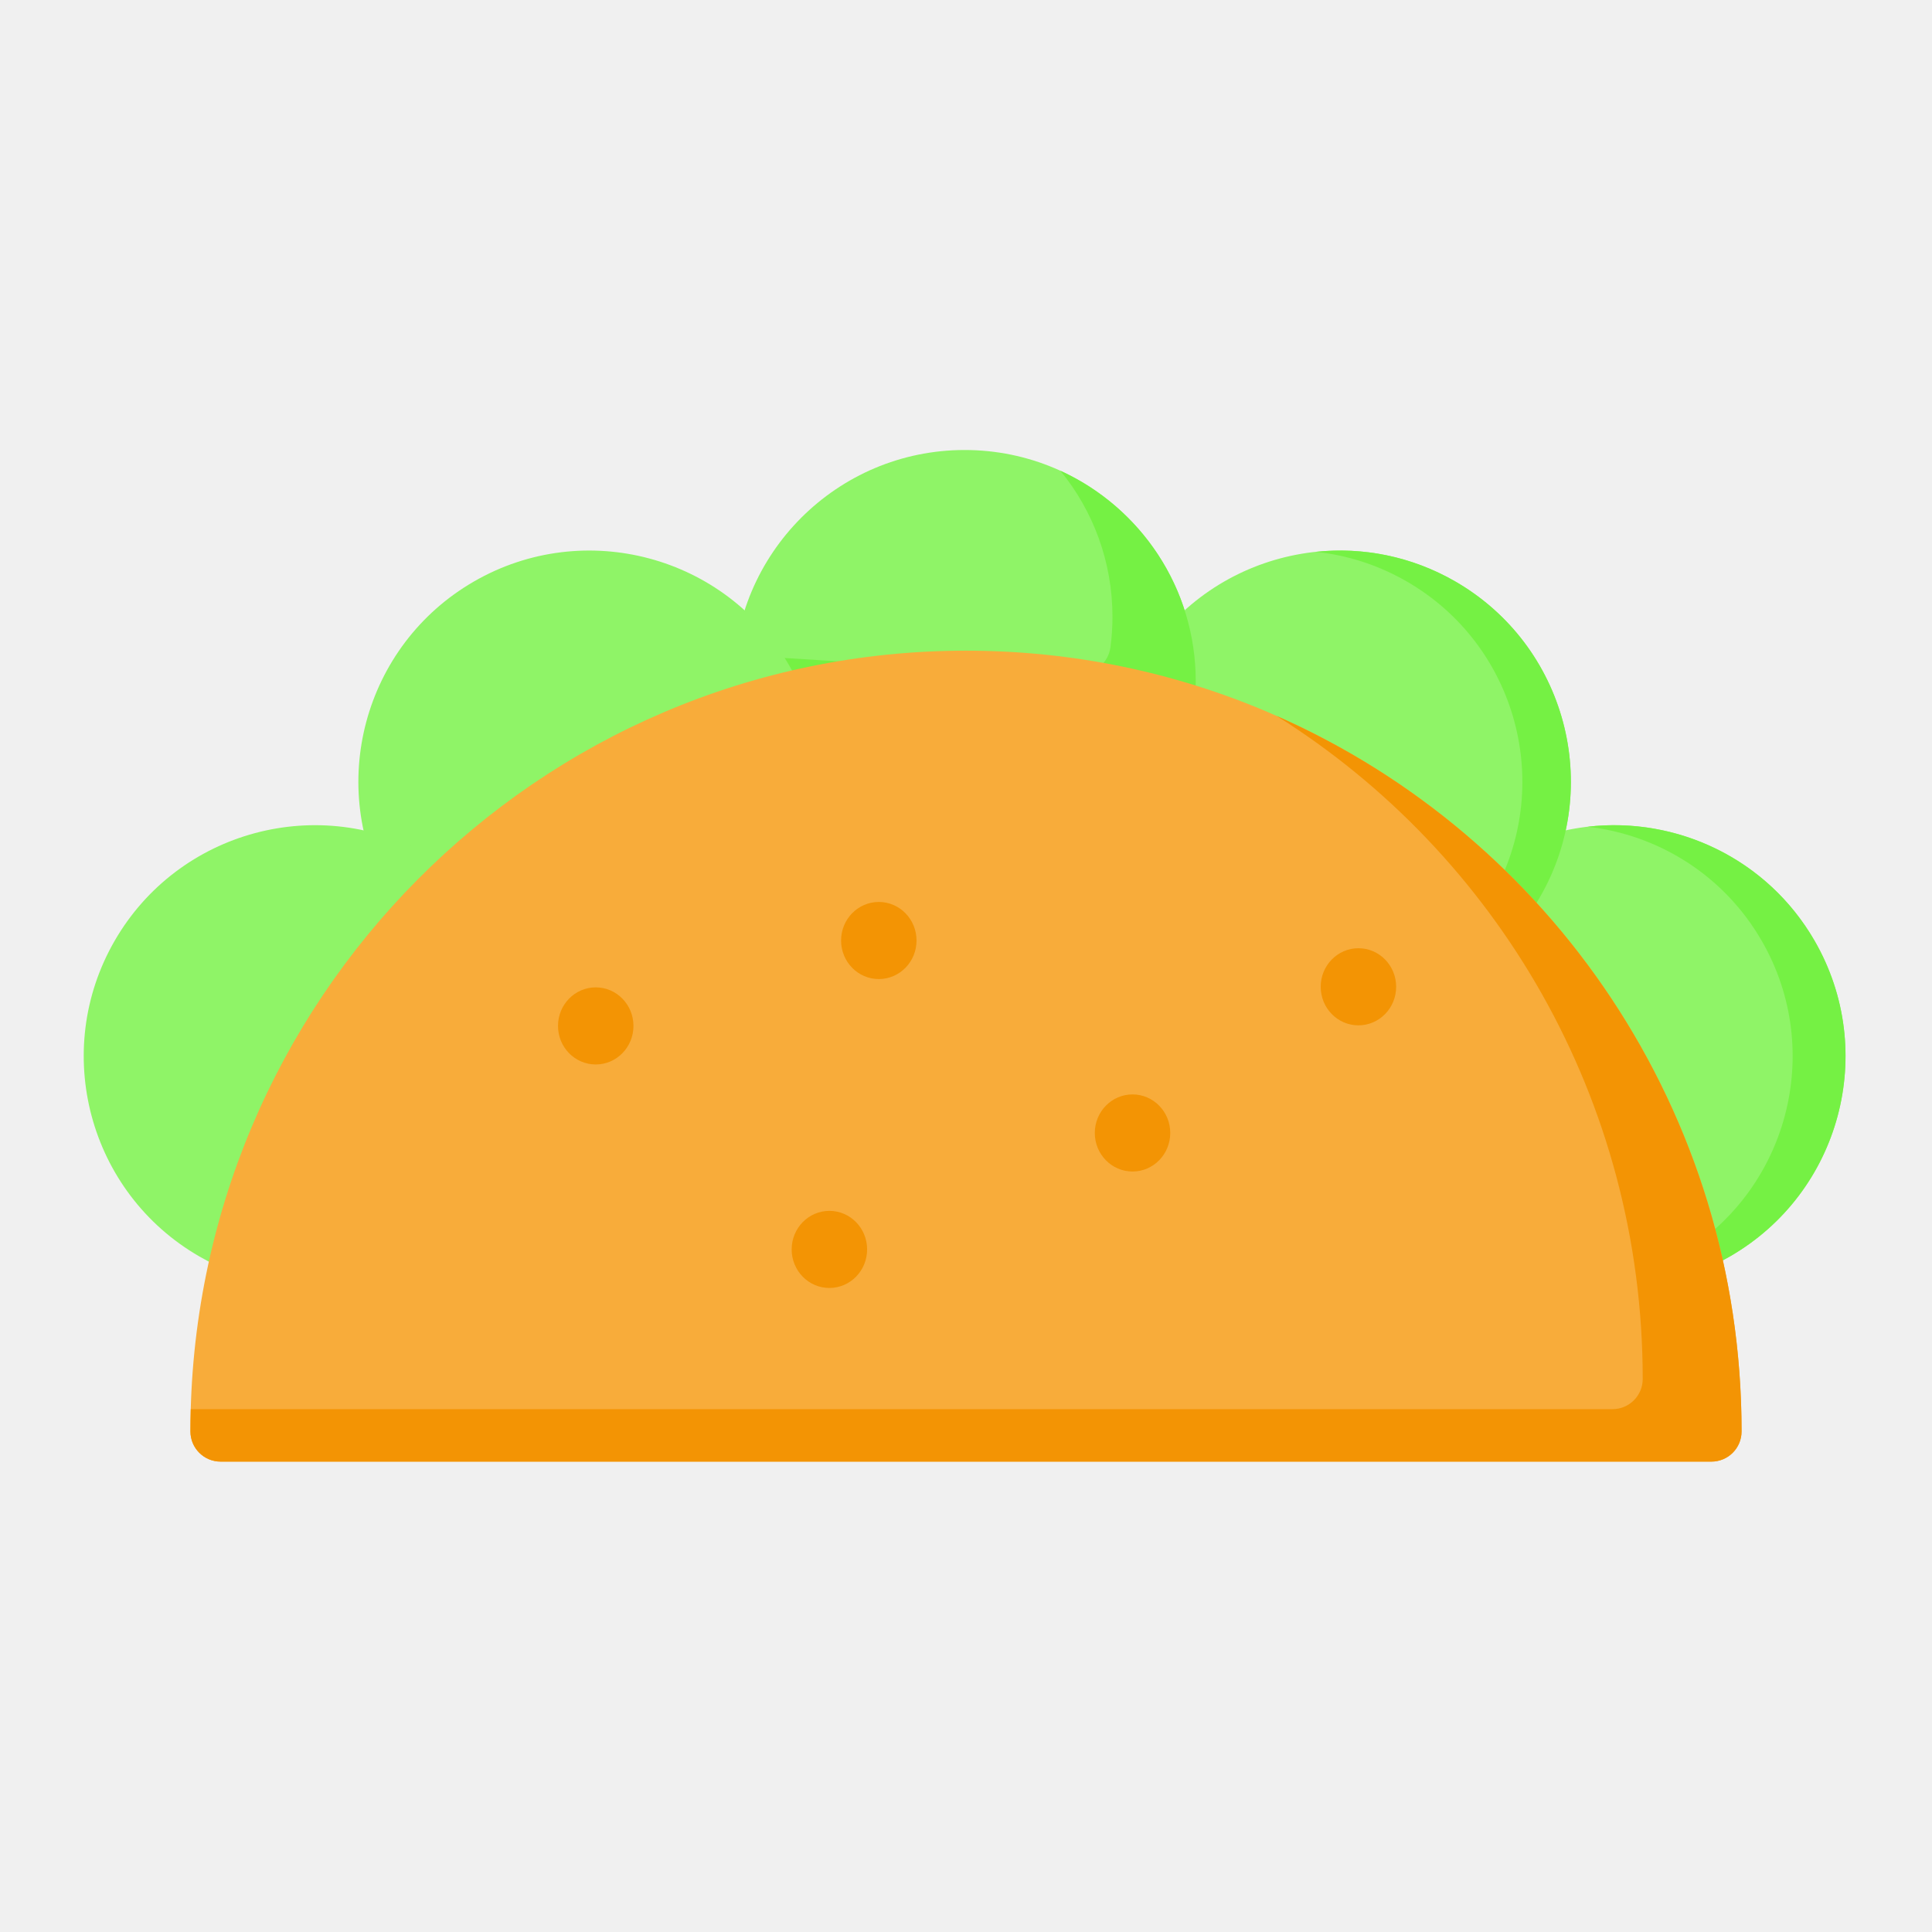
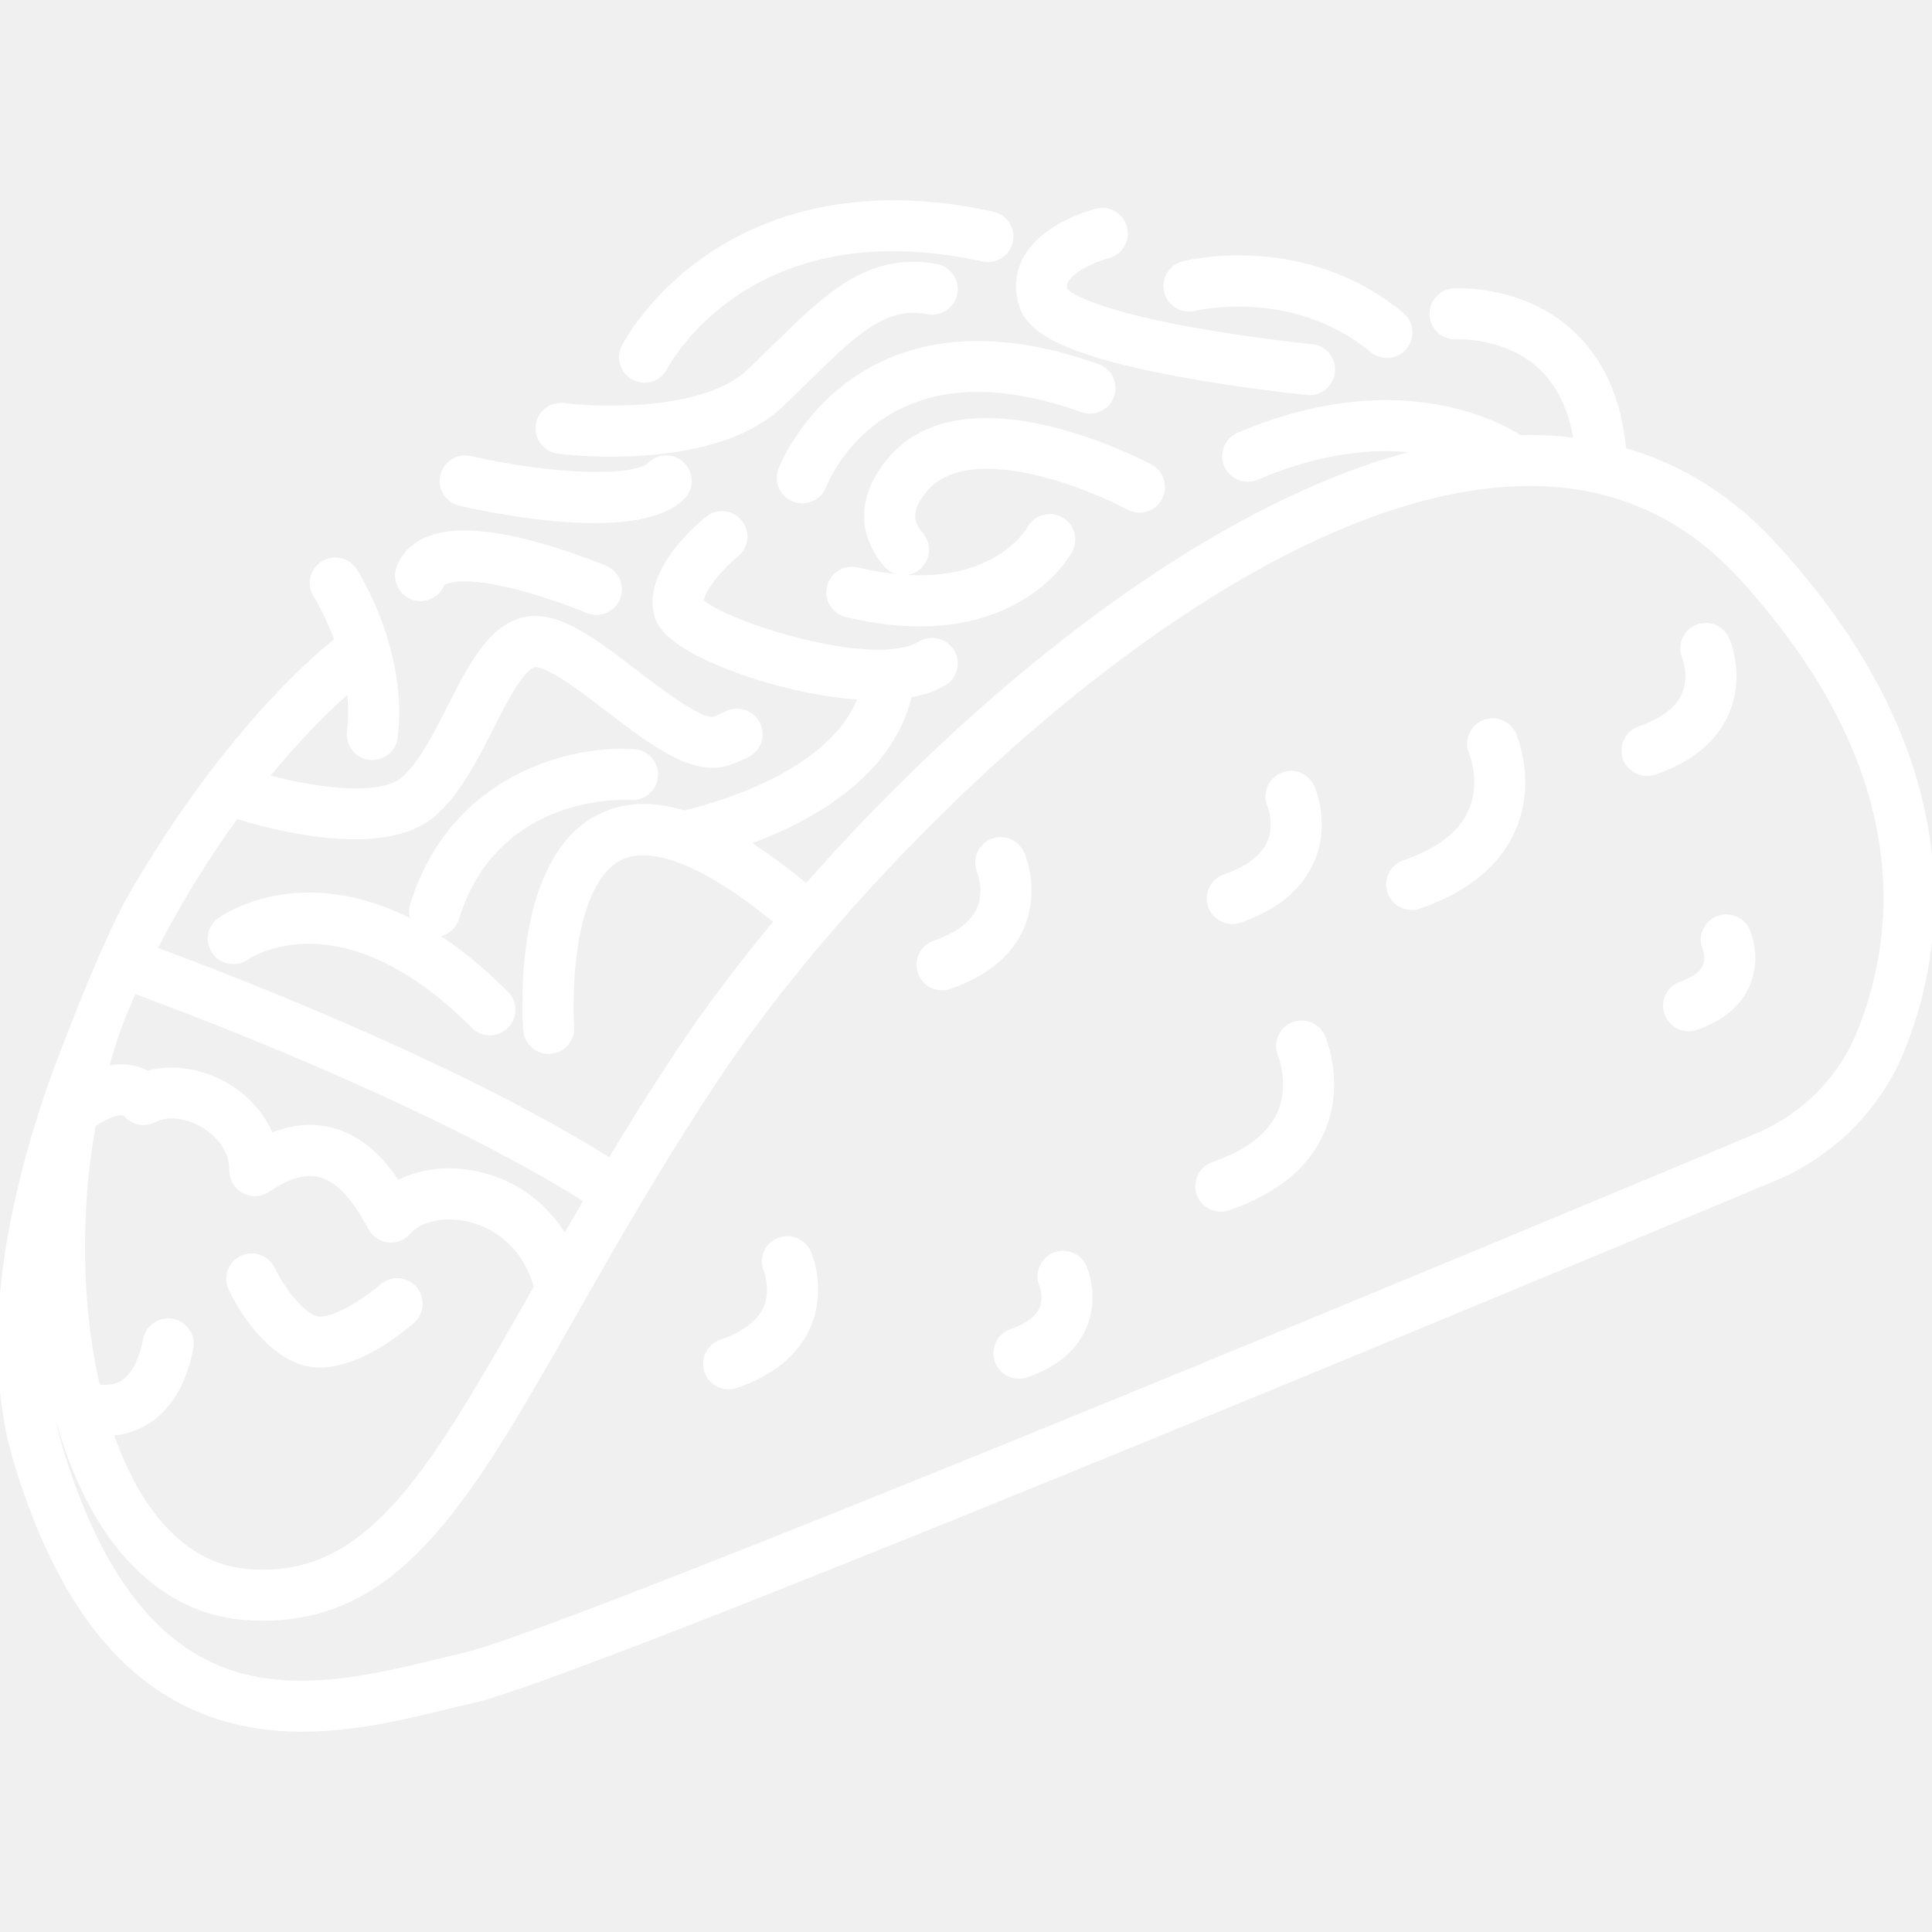
- <svg xmlns="http://www.w3.org/2000/svg" fill="#000000" width="800px" height="800px" viewBox="0 0 64 64" style="fill-rule:evenodd;clip-rule:evenodd;stroke-linejoin:round;stroke-miterlimit:2;" version="1.1" xml:space="preserve">
-   <g transform="matrix(1,0,0,1,-288,-384)">
-     <g id="Icon">
-       <path d="M337.653,412.361C337.475,412.464 337.313,412.621 337.215,412.873C337.176,412.974 337.09,413.375 337.313,413.958C338.095,416.003 343.018,425.642 343.018,425.642C343.252,426.1 343.796,426.306 344.274,426.118C344.626,425.98 344.971,425.814 345.308,425.62C348.967,423.507 350.222,418.822 348.11,415.163C345.998,411.504 341.312,410.249 337.653,412.361Z" style="fill:rgb(143,244,103);" />
-       <path d="M340.596,411.386C342.923,411.653 345.098,412.98 346.358,415.163C348.471,418.822 347.215,423.507 343.556,425.62C343.422,425.697 343.287,425.77 343.15,425.839C343.421,426.155 343.871,426.277 344.274,426.118C344.626,425.98 344.971,425.814 345.308,425.62C348.967,423.507 350.222,418.822 348.11,415.163C346.537,412.438 343.537,411.046 340.596,411.386Z" style="fill:rgb(117,241,68);" />
-       <path d="M325.753,406.065C325.647,406.25 325.582,406.478 325.636,406.761C325.655,406.861 325.79,407.237 326.268,407.618C327.979,408.98 337.075,414.844 337.075,414.844C337.509,415.124 338.085,415.027 338.404,414.62C338.624,414.339 338.828,414.039 339.012,413.72C341.124,410.061 339.869,405.375 336.21,403.263C332.551,401.151 327.866,402.406 325.753,406.065Z" style="fill:rgb(143,244,103);" />
-       <path d="M331.588,402.28C332.62,402.389 333.647,402.711 334.603,403.263C338.262,405.375 339.517,410.061 337.405,413.72C337.221,414.039 337.017,414.339 336.797,414.62C336.789,414.63 336.781,414.64 336.773,414.649C336.968,414.775 337.075,414.844 337.075,414.844C337.509,415.124 338.085,415.027 338.404,414.62C338.624,414.339 338.828,414.039 339.012,413.72C341.124,410.061 339.869,405.375 336.21,403.263C334.756,402.424 333.14,402.116 331.588,402.28Z" style="fill:rgb(117,241,68);" />
-       <path d="M312.3,406.562C312.3,406.774 312.358,407.001 312.539,407.216C312.606,407.296 312.913,407.561 313.525,407.651C315.689,407.969 326.509,408.44 326.509,408.44C327.026,408.462 327.475,408.085 327.543,407.572C327.587,407.242 327.61,406.905 327.61,406.562C327.61,402.337 324.179,398.907 319.955,398.907C315.73,398.907 312.3,402.337 312.3,406.562Z" style="fill:rgb(143,244,103);" />
-       <path d="M323.128,399.595C324.205,400.914 324.852,402.598 324.852,404.432C324.852,404.775 324.829,405.112 324.785,405.442C324.717,405.956 324.268,406.332 323.751,406.31C323.751,406.31 316.06,405.975 312.35,405.68C312.317,405.969 312.3,406.264 312.3,406.562C312.3,406.774 312.358,407.001 312.539,407.216C312.606,407.296 312.913,407.561 313.525,407.651C315.689,407.969 326.509,408.44 326.509,408.44C327.026,408.462 327.475,408.085 327.543,407.572C327.587,407.242 327.61,406.905 327.61,406.562C327.61,403.469 325.771,400.802 323.128,399.595Z" style="fill:rgb(117,241,68);" />
-       <path d="M300.897,413.72C300.997,413.893 301.148,414.049 301.383,414.148C301.489,414.193 301.9,414.291 302.497,414.062C304.544,413.277 314.151,408.262 314.151,408.262C314.609,408.023 314.809,407.474 314.613,406.997C314.484,406.68 314.332,406.369 314.156,406.065C312.043,402.406 307.358,401.151 303.699,403.263C300.04,405.375 298.785,410.061 300.897,413.72Z" style="fill:rgb(143,244,103);" />
-       <path d="M295.73,426.155C296.19,426.328 296.709,426.142 296.952,425.714L303.458,414.29C303.701,413.862 303.597,413.321 303.213,413.014C302.915,412.776 302.596,412.557 302.256,412.361C298.597,410.249 293.912,411.504 291.799,415.163C289.687,418.822 290.942,423.507 294.601,425.62C294.968,425.832 295.346,426.01 295.73,426.155Z" style="fill:rgb(143,244,103);" />
-       <path d="M294.308,431.418C294.308,431.971 294.756,432.418 295.308,432.418L344.692,432.418C345.244,432.418 345.692,431.971 345.692,431.418C345.692,417.142 334.178,405.554 320,405.554C305.822,405.554 294.308,417.142 294.308,431.418Z" style="fill:rgb(248,172,58);" />
-       <path d="M330.288,407.715C337.567,412.282 342.417,420.414 342.417,429.68C342.417,430.232 341.969,430.68 341.417,430.68L294.319,430.68C294.312,430.925 294.308,431.171 294.308,431.418C294.308,431.971 294.756,432.418 295.308,432.418L344.692,432.418C345.244,432.418 345.692,431.971 345.692,431.418C345.692,420.824 339.351,411.71 330.288,407.715Z" style="fill:rgb(243,148,4);" />
-       <g transform="matrix(0.968806,0,0,1.2129,8.03426,-93.1834)">
-         <ellipse cx="309.35" cy="421.443" rx="1.29" ry="1.053" style="fill:rgb(243,148,4);" />
-       </g>
-       <g transform="matrix(0.968806,0,0,1.2129,15.7744,-85.7797)">
-         <ellipse cx="309.35" cy="421.443" rx="1.29" ry="1.053" style="fill:rgb(243,148,4);" />
-       </g>
-       <g transform="matrix(0.968806,0,0,1.2129,33.2996,-94.4796)">
-         <ellipse cx="309.35" cy="421.443" rx="1.29" ry="1.053" style="fill:rgb(243,148,4);" />
-       </g>
-       <g transform="matrix(0.968806,0,0,1.2129,17.4115,-96.0126)">
-         <ellipse cx="309.35" cy="421.443" rx="1.29" ry="1.053" style="fill:rgb(243,148,4);" />
-       </g>
-       <g transform="matrix(0.968806,0,0,1.2129,25.8163,-89.6373)">
-         <ellipse cx="309.35" cy="421.443" rx="1.29" ry="1.053" style="fill:rgb(243,148,4);" />
-       </g>
+ <svg xmlns="http://www.w3.org/2000/svg" fill="#ffffff" height="800px" width="800px" version="1.1" id="Capa_1" viewBox="0 0 416.408 416.408" xml:space="preserve" stroke="#ffffff">
+   <g id="SVGRepo_bgCarrier" stroke-width="0" />
+   <g id="SVGRepo_tracerCarrier" stroke-linecap="round" stroke-linejoin="round" />
+   <g id="SVGRepo_iconCarrier">
+     <g>
+       <path d="M415.414,180.501c-3.213-21.4-14.248-42.557-32.797-62.882c-9.335-10.231-20.262-17.111-32.619-20.625 c-0.982-10.91-4.825-19.481-11.468-25.501c-10.725-9.718-24.695-8.866-25.283-8.825c-2.746,0.191-4.809,2.563-4.631,5.31 c0.179,2.746,2.559,4.825,5.301,4.667c0.107-0.006,10.469-0.541,17.975,6.328c4.089,3.741,6.688,9.083,7.777,15.916 c-3.222-0.411-6.519-0.64-9.908-0.64c-0.705,0-1.411,0.026-2.118,0.044c-5.874-3.693-27.58-14.669-60.675-0.571 c-2.541,1.082-3.724,4.019-2.642,6.56c1.083,2.542,4.023,3.722,6.56,2.641c14.773-6.293,26.719-6.915,35.451-5.667 c-29.964,7.325-59.251,26.778-80.358,43.671c-18.323,14.665-36.406,32.111-52.156,50.075c-4.523-3.744-8.798-6.868-12.84-9.387 c12.785-4.594,30.968-14.1,35.064-31.77c2.825-0.493,5.366-1.316,7.452-2.568c2.368-1.421,3.136-4.492,1.715-6.86 c-1.421-2.367-4.492-3.136-6.859-1.715c-10.082,6.049-42.474-4.405-47.209-9.178c0.206-2.169,3.654-6.759,7.606-9.991 c2.139-1.742,2.463-4.888,0.723-7.029c-1.74-2.142-4.889-2.469-7.034-0.728c-2.172,1.765-12.915,11.033-11.083,20.195 c0.51,2.551,2.389,6.051,12.472,10.511c8.366,3.7,20.683,7.178,31.619,7.822c-6.345,16.702-32.065,23.515-38.006,24.878 c-6.915-2.1-12.96-1.833-18.21,0.783c-18.154,9.047-16.236,42.299-15.958,46.061c0.194,2.628,2.387,4.629,4.98,4.629 c0.123,0,0.247-0.005,0.371-0.014c2.753-0.202,4.821-2.598,4.621-5.35c-0.006-0.08-0.563-8.067,0.71-16.767 c1.063-7.265,3.615-16.564,9.743-19.612c6.885-3.422,18.737,1.435,33.62,13.697c-7.9,9.483-15.076,19.021-21.222,28.287 c-5.314,8.009-10.155,15.754-14.641,23.197c-33.312-20.877-81.981-39.563-98.116-45.506c1.259-2.436,2.545-4.829,3.853-7.16 c4.595-8.186,9.255-15.314,13.725-21.462c5.456,1.687,15.816,4.429,25.523,4.429c6.585,0,12.869-1.263,17.111-4.975 c5.203-4.552,8.815-11.666,12.309-18.545c2.816-5.545,7.068-13.952,9.778-13.59c3.42,0.427,10.064,5.531,15.404,9.631 c9.517,7.308,18.5,14.209,26.233,11.449c1.288-0.46,2.585-1.019,3.853-1.661c2.465-1.246,3.452-4.254,2.206-6.718 c-1.245-2.464-4.256-3.453-6.718-2.206c-0.898,0.454-1.81,0.847-2.706,1.167c-2.585,0.93-12.174-6.428-16.777-9.963 c-7.271-5.584-14.14-10.858-20.255-11.623c-9.674-1.204-14.892,9.056-19.935,18.984c-3.063,6.032-6.23,12.269-9.979,15.548 c-4.781,4.183-18.394,2.56-29.505-0.434c7.363-9.038,13.742-15.153,17.777-18.673c0.351,2.867,0.428,5.879,0.057,8.935 c-0.332,2.742,1.621,5.233,4.362,5.566c0.204,0.024,0.407,0.037,0.607,0.037c2.493,0,4.65-1.862,4.958-4.398 c2.262-18.655-8.313-35.283-8.764-35.981c-1.499-2.319-4.593-2.987-6.913-1.487c-2.319,1.498-2.985,4.593-1.487,6.913 c0.047,0.073,2.463,3.875,4.537,9.61c-5.487,4.234-24.74,21.18-44.124,54.554c-6.774,11.664-16.784,38.911-17.734,41.664 c-11.216,32.518-13.662,59.705-7.262,80.907c11.708,38.784,31.861,57.637,61.612,57.637c11.167,0,21.714-2.552,31.019-4.804 c2.053-0.497,4.029-0.975,5.914-1.399c23.211-5.222,220.504-87.431,280.418-112.503c12.45-5.209,22.456-15.23,27.452-27.494 C415.92,211.745,417.779,196.254,415.414,180.501z M37.24,284.753c-2.716-0.545-5.343,1.215-5.884,3.922 c-0.683,3.415-2.158,7.839-5.311,9.521c-1.683,0.899-3.562,0.892-4.988,0.677c-3.915-16.982-4.354-37.292-0.92-56.435 c2.43-1.688,5.949-3.37,7.052-2.128c1.54,1.731,4.067,2.178,6.107,1.081c2.693-1.449,6.944-0.959,10.585,1.215 c1.817,1.086,6.045,4.206,6.045,9.716c0,1.855,1.026,3.557,2.667,4.422c1.64,0.866,3.626,0.751,5.156-0.296 c4.281-2.928,8.016-4.023,11.106-3.254c3.799,0.946,7.491,4.798,10.974,11.447c0.77,1.469,2.218,2.461,3.865,2.648 c1.655,0.186,3.281-0.455,4.36-1.714c2.521-2.938,8.029-4.031,13.391-2.659c3.363,0.86,11.189,3.975,14.133,14.474 c-0.243,0.427-0.488,0.858-0.729,1.282c-21.342,37.505-34.224,60.144-58.159,60.144c-1.091,0-2.221-0.047-3.357-0.14 c-8.477-0.695-15.801-5.441-21.77-14.105c-3.033-4.403-5.58-9.701-7.631-15.621c2.108-0.149,4.399-0.668,6.677-1.854 c5.379-2.801,8.93-8.338,10.554-16.459C41.704,287.929,39.948,285.294,37.24,284.753z M121.743,266.607 c-3.998-6.665-10.215-11.433-17.819-13.378c-6.576-1.684-13.159-0.989-18.225,1.699c-4.218-6.319-8.971-10.078-14.427-11.437 c-4.083-1.018-8.386-0.602-12.849,1.231c-1.766-4.313-5.021-8.077-9.415-10.702c-5.502-3.287-11.939-4.243-17.266-2.721 c-2.52-1.412-5.552-1.759-8.838-1.029c1.979-7.199,3.859-11.922,6.016-16.645c14.731,5.427,64.604,24.465,97.423,45.064 C124.77,261.374,123.236,264.016,121.743,266.607z M400.63,222.767c-4,9.818-12.037,17.853-22.051,22.043 C255.5,296.313,117.638,352.773,99.826,356.781c-1.936,0.436-3.964,0.926-6.07,1.436c-8.762,2.12-18.693,4.523-28.667,4.523 c-15.791,0-38.367-5.238-52.038-50.526c-1.519-5.029-2.473-10.467-2.864-16.305c2.51,13.377,6.937,25.327,13.143,34.334 c7.645,11.097,17.736,17.459,29.187,18.399c1.408,0.115,2.813,0.173,4.175,0.173c29.751,0,44.51-25.937,66.851-65.198 c8.687-15.266,18.532-32.568,30.89-51.195c18.678-28.163,48.487-60.23,77.797-83.689c25.355-20.293,62.859-44.484,97.533-44.484 c17.995,0,33.294,6.766,45.47,20.11C412.657,165.369,409.701,200.509,400.63,222.767z" />
+       <path d="M65.611,293.813c1.098,0.3,2.225,0.434,3.362,0.434c8.661,0,17.957-7.769,19.928-9.508 c2.071-1.827,2.269-4.987,0.441-7.058c-1.826-2.07-4.986-2.267-7.057-0.441c-3.808,3.358-11,7.752-14.044,6.926 c-3.822-1.042-8.025-7.623-9.462-10.647c-1.181-2.494-4.159-3.561-6.649-2.386c-2.499,1.176-3.571,4.155-2.396,6.653 C50.381,279.159,56.32,291.279,65.611,293.813z" />
+       <path d="M98.448,197.935c8.587-27.576,36.333-26.089,37.55-26.007c2.729,0.19,5.135-1.876,5.335-4.626 c0.199-2.754-1.871-5.149-4.626-5.349c-12.688-0.928-39.021,4.793-47.806,33.009c-0.437,1.403-0.21,2.844,0.482,4.017 c-24.312-12.971-41.159-1.35-42.033-0.723c-2.23,1.597-2.738,4.678-1.163,6.924s4.686,2.788,6.946,1.234 c0.829-0.571,20.654-13.651,48.916,14.767c0.977,0.982,2.261,1.474,3.545,1.474c1.275,0,2.55-0.484,3.525-1.455 c1.958-1.947,1.967-5.113,0.02-7.071c-5.4-5.43-10.595-9.569-15.523-12.684c0.02,0,0.041,0.005,0.061,0.005 C95.806,201.45,97.782,200.077,98.448,197.935z" />
+       <path d="M249.998,107.354c1.307-2.433,0.394-5.464-2.04-6.771c-1.615-0.868-39.768-21.031-56.193-1.478 c-6.382,7.597-6.675,15.85-0.805,22.644c0.988,1.145,2.383,1.731,3.785,1.731c1.158,0,2.322-0.4,3.267-1.217 c2.09-1.805,2.32-4.963,0.515-7.052c-1.904-2.204-3.114-4.902,0.895-9.674c9.315-11.088,34.782-0.974,43.807,3.855 C245.661,110.7,248.692,109.788,249.998,107.354z" />
+       <path d="M182.437,132.52c5.897,1.401,11.146,1.988,15.805,1.988c23.579,0,32.009-15.052,32.42-15.816 c1.31-2.432,0.413-5.489-2.019-6.798c-2.434-1.311-5.45-0.424-6.759,2.007c-0.363,0.637-9.211,15.527-37.135,8.889 c-2.688-0.638-5.383,1.022-6.021,3.709C178.09,129.187,179.75,131.882,182.437,132.52z" />
+       <path d="M120.28,97.28c0.496,0.065,5.126,0.644,11.523,0.644c10.979,0,27.159-1.706,36.567-10.643 c1.966-1.868,3.813-3.689,5.6-5.45c10.926-10.768,17.043-16.307,26.021-14.597c2.714,0.513,5.33-1.263,5.848-3.976 c0.517-2.713-1.264-5.331-3.977-5.847c-14.548-2.771-23.984,6.529-34.91,17.298c-1.755,1.729-3.569,3.518-5.469,5.322 c-9.488,9.014-32.03,8.349-39.913,7.333c-2.753-0.356-5.245,1.575-5.602,4.312C115.611,94.414,117.541,96.923,120.28,97.28z" />
+       <path d="M88.698,128.664c2.543,1.074,5.476-0.115,6.552-2.659c0.267-0.634,3.569-2.454,14.833,0.225 c8.391,1.995,16.426,5.367,16.506,5.401c0.635,0.268,1.294,0.395,1.942,0.395c1.949,0,3.803-1.147,4.608-3.056 c1.074-2.543-0.116-5.476-2.659-6.55c-0.354-0.15-8.789-3.696-17.974-5.892c-14.528-3.474-23.434-1.595-26.468,5.585 C84.963,124.655,86.154,127.589,88.698,128.664z" />
+       <path d="M99.155,108.532c5.243,1.187,17.704,3.705,28.963,3.705c7.898,0,15.205-1.239,19.011-5.045 c1.953-1.953,1.953-5.119,0-7.071c-1.951-1.952-5.119-1.952-7.07,0c-2.917,2.916-19.16,3.073-38.695-1.341 c-2.692-0.607-5.371,1.081-5.979,3.774C94.774,105.246,96.462,107.923,99.155,108.532z" />
+       <path d="M136.645,81.427c0.729,0.375,1.508,0.552,2.275,0.552c1.812,0,3.562-0.988,4.453-2.705 c0.73-1.409,18.489-34.374,68.48-23.401c2.695,0.591,5.364-1.114,5.956-3.812s-1.114-5.364-3.812-5.956 c-29.987-6.581-49.94,1.403-61.4,9.26c-12.572,8.622-17.907,18.922-18.128,19.356C133.221,77.176,134.197,80.168,136.645,81.427z" />
+       <path d="M188.659,90.835c11.075-8.232,26.078-9.063,44.59-2.469c2.601,0.928,5.462-0.432,6.388-3.032 c0.927-2.602-0.431-5.461-3.032-6.388c-52.741-18.787-68.227,21.921-68.377,22.334c-0.943,2.595,0.396,5.464,2.99,6.407 c0.564,0.206,1.142,0.303,1.709,0.303c2.043,0,3.96-1.262,4.699-3.293C177.654,104.62,180.669,96.774,188.659,90.835z" />
+       <path d="M253.93,80.655c13.965,2.592,27.277,3.921,27.838,3.976c0.167,0.017,0.333,0.025,0.497,0.025 c2.54,0,4.715-1.928,4.97-4.509c0.271-2.748-1.736-5.196-4.483-5.467c-0.125-0.013-12.603-1.259-25.657-3.612 c-22.941-4.136-26.979-7.921-27.479-8.503c-0.292-1.001-0.094-1.585,0.168-2.066c1.444-2.648,6.71-4.733,9.035-5.329 c2.672-0.674,4.295-3.385,3.626-6.061c-0.671-2.679-3.384-4.312-6.063-3.638c-1.157,0.289-11.422,3.034-15.358,10.207 c-1.729,3.149-2.02,6.685-0.839,10.225C221.674,70.377,226.849,75.628,253.93,80.655z" />
+       <path d="M257.489,66.502c0.21-0.053,21.21-5.097,38.25,9.006c0.933,0.772,2.062,1.148,3.185,1.148c1.438,0,2.866-0.618,3.854-1.812 c1.761-2.127,1.464-5.279-0.664-7.04c-21.054-17.424-46.045-11.261-47.1-10.99c-2.668,0.686-4.271,3.399-3.594,6.07 C252.098,65.554,254.818,67.172,257.489,66.502z" />
+       <path d="M265.593,198.657c0.54,0,1.091-0.088,1.63-0.274c7.75-2.673,12.969-6.958,15.51-12.737 c3.451-7.849,0.464-15.174,0.111-15.984c-1.101-2.532-4.045-3.693-6.579-2.592c-2.532,1.101-3.692,4.047-2.591,6.579 c0.017,0.039,1.618,4.074-0.096,7.971c-1.373,3.123-4.608,5.582-9.615,7.308c-2.61,0.9-3.997,3.747-3.097,6.357 C261.581,197.357,263.519,198.657,265.593,198.657z" />
+       <path d="M319.722,155.721c-2.532,1.101-3.692,4.047-2.591,6.579c0.026,0.062,2.59,6.305-0.135,12.501 c-2.114,4.806-6.947,8.541-14.367,11.099c-2.61,0.9-3.997,3.747-3.097,6.357c0.714,2.071,2.652,3.372,4.727,3.372 c0.54,0,1.09-0.088,1.63-0.274c10.163-3.504,16.979-9.065,20.261-16.527c4.51-10.254,0.332-20.1,0.151-20.514 C325.201,155.781,322.255,154.618,319.722,155.721z" />
+       <path d="M167.705,267.335c-2.532,1.101-3.702,4.023-2.602,6.556c0.017,0.042,1.668,4.167-0.114,8.106 c-1.395,3.081-4.616,5.51-9.576,7.22c-2.61,0.9-3.997,3.747-3.097,6.357c0.714,2.071,2.652,3.372,4.727,3.372 c0.54,0,1.09-0.088,1.63-0.274c7.75-2.672,12.968-6.958,15.51-12.736c3.451-7.849,0.464-15.175,0.111-15.984 C173.193,267.419,170.239,266.233,167.705,267.335z" />
+       <path d="M227.134,270.503c-2.532,1.101-3.706,4.015-2.604,6.547c0.011,0.026,1.047,2.682-0.077,5.135 c-0.907,1.982-3.081,3.578-6.461,4.743c-2.61,0.9-3.997,3.747-3.097,6.357c0.714,2.071,2.652,3.372,4.727,3.372 c0.54,0,1.09-0.088,1.63-0.274c6.166-2.126,10.335-5.574,12.39-10.247c2.807-6.382,0.373-12.349,0.086-13.008 C232.625,270.595,229.665,269.403,227.134,270.503z" />
+       <path d="M220.182,199.935c3.451-7.849,0.464-15.175,0.111-15.984c-1.101-2.532-4.056-3.716-6.589-2.615 c-2.532,1.101-3.702,4.023-2.602,6.556c0.017,0.042,1.668,4.167-0.114,8.106c-1.395,3.081-4.616,5.51-9.576,7.22 c-2.61,0.9-3.997,3.747-3.097,6.357c0.714,2.071,2.652,3.372,4.727,3.372c0.54,0,1.09-0.088,1.63-0.274 C212.422,209.999,217.64,205.714,220.182,199.935z" />
+       <path d="M370.095,197.987c-2.532,1.101-3.709,4.007-2.608,6.54c0.008,0.02,0.779,2.035-0.056,3.845 c-0.866,1.875-3.255,3.029-5.106,3.667c-2.61,0.9-3.997,3.747-3.097,6.357c0.714,2.071,2.652,3.372,4.727,3.372 c0.54,0,1.09-0.088,1.63-0.274c5.476-1.888,9.187-4.971,11.03-9.163c2.525-5.743,0.334-11.119,0.076-11.713 C375.589,198.085,372.627,196.888,370.095,197.987z" />
+       <path d="M372.125,153.744c3.452-7.848,0.465-15.174,0.112-15.984c-1.101-2.532-4.045-3.694-6.579-2.592 c-2.532,1.101-3.692,4.047-2.591,6.579c0.017,0.039,1.618,4.074-0.096,7.971c-1.374,3.123-4.608,5.582-9.616,7.308 c-2.61,0.9-3.997,3.746-3.097,6.357c0.714,2.071,2.652,3.372,4.727,3.372c0.54,0,1.09-0.088,1.63-0.274 C364.366,163.808,369.584,159.523,372.125,153.744z" />
+       <path d="M278.573,220.854c-2.526,1.077-3.705,4.008-2.647,6.543c0.026,0.063,2.608,6.4-0.163,12.576 c-2.126,4.739-6.926,8.425-14.266,10.956c-2.61,0.9-3.997,3.747-3.097,6.357c0.714,2.071,2.652,3.372,4.727,3.372 c0.54,0,1.09-0.088,1.63-0.274c10.133-3.494,16.93-9.039,20.202-16.48c4.498-10.227,0.331-20.046,0.151-20.459 C284.015,220.925,281.104,219.778,278.573,220.854z" />
    </g>
  </g>
</svg>
